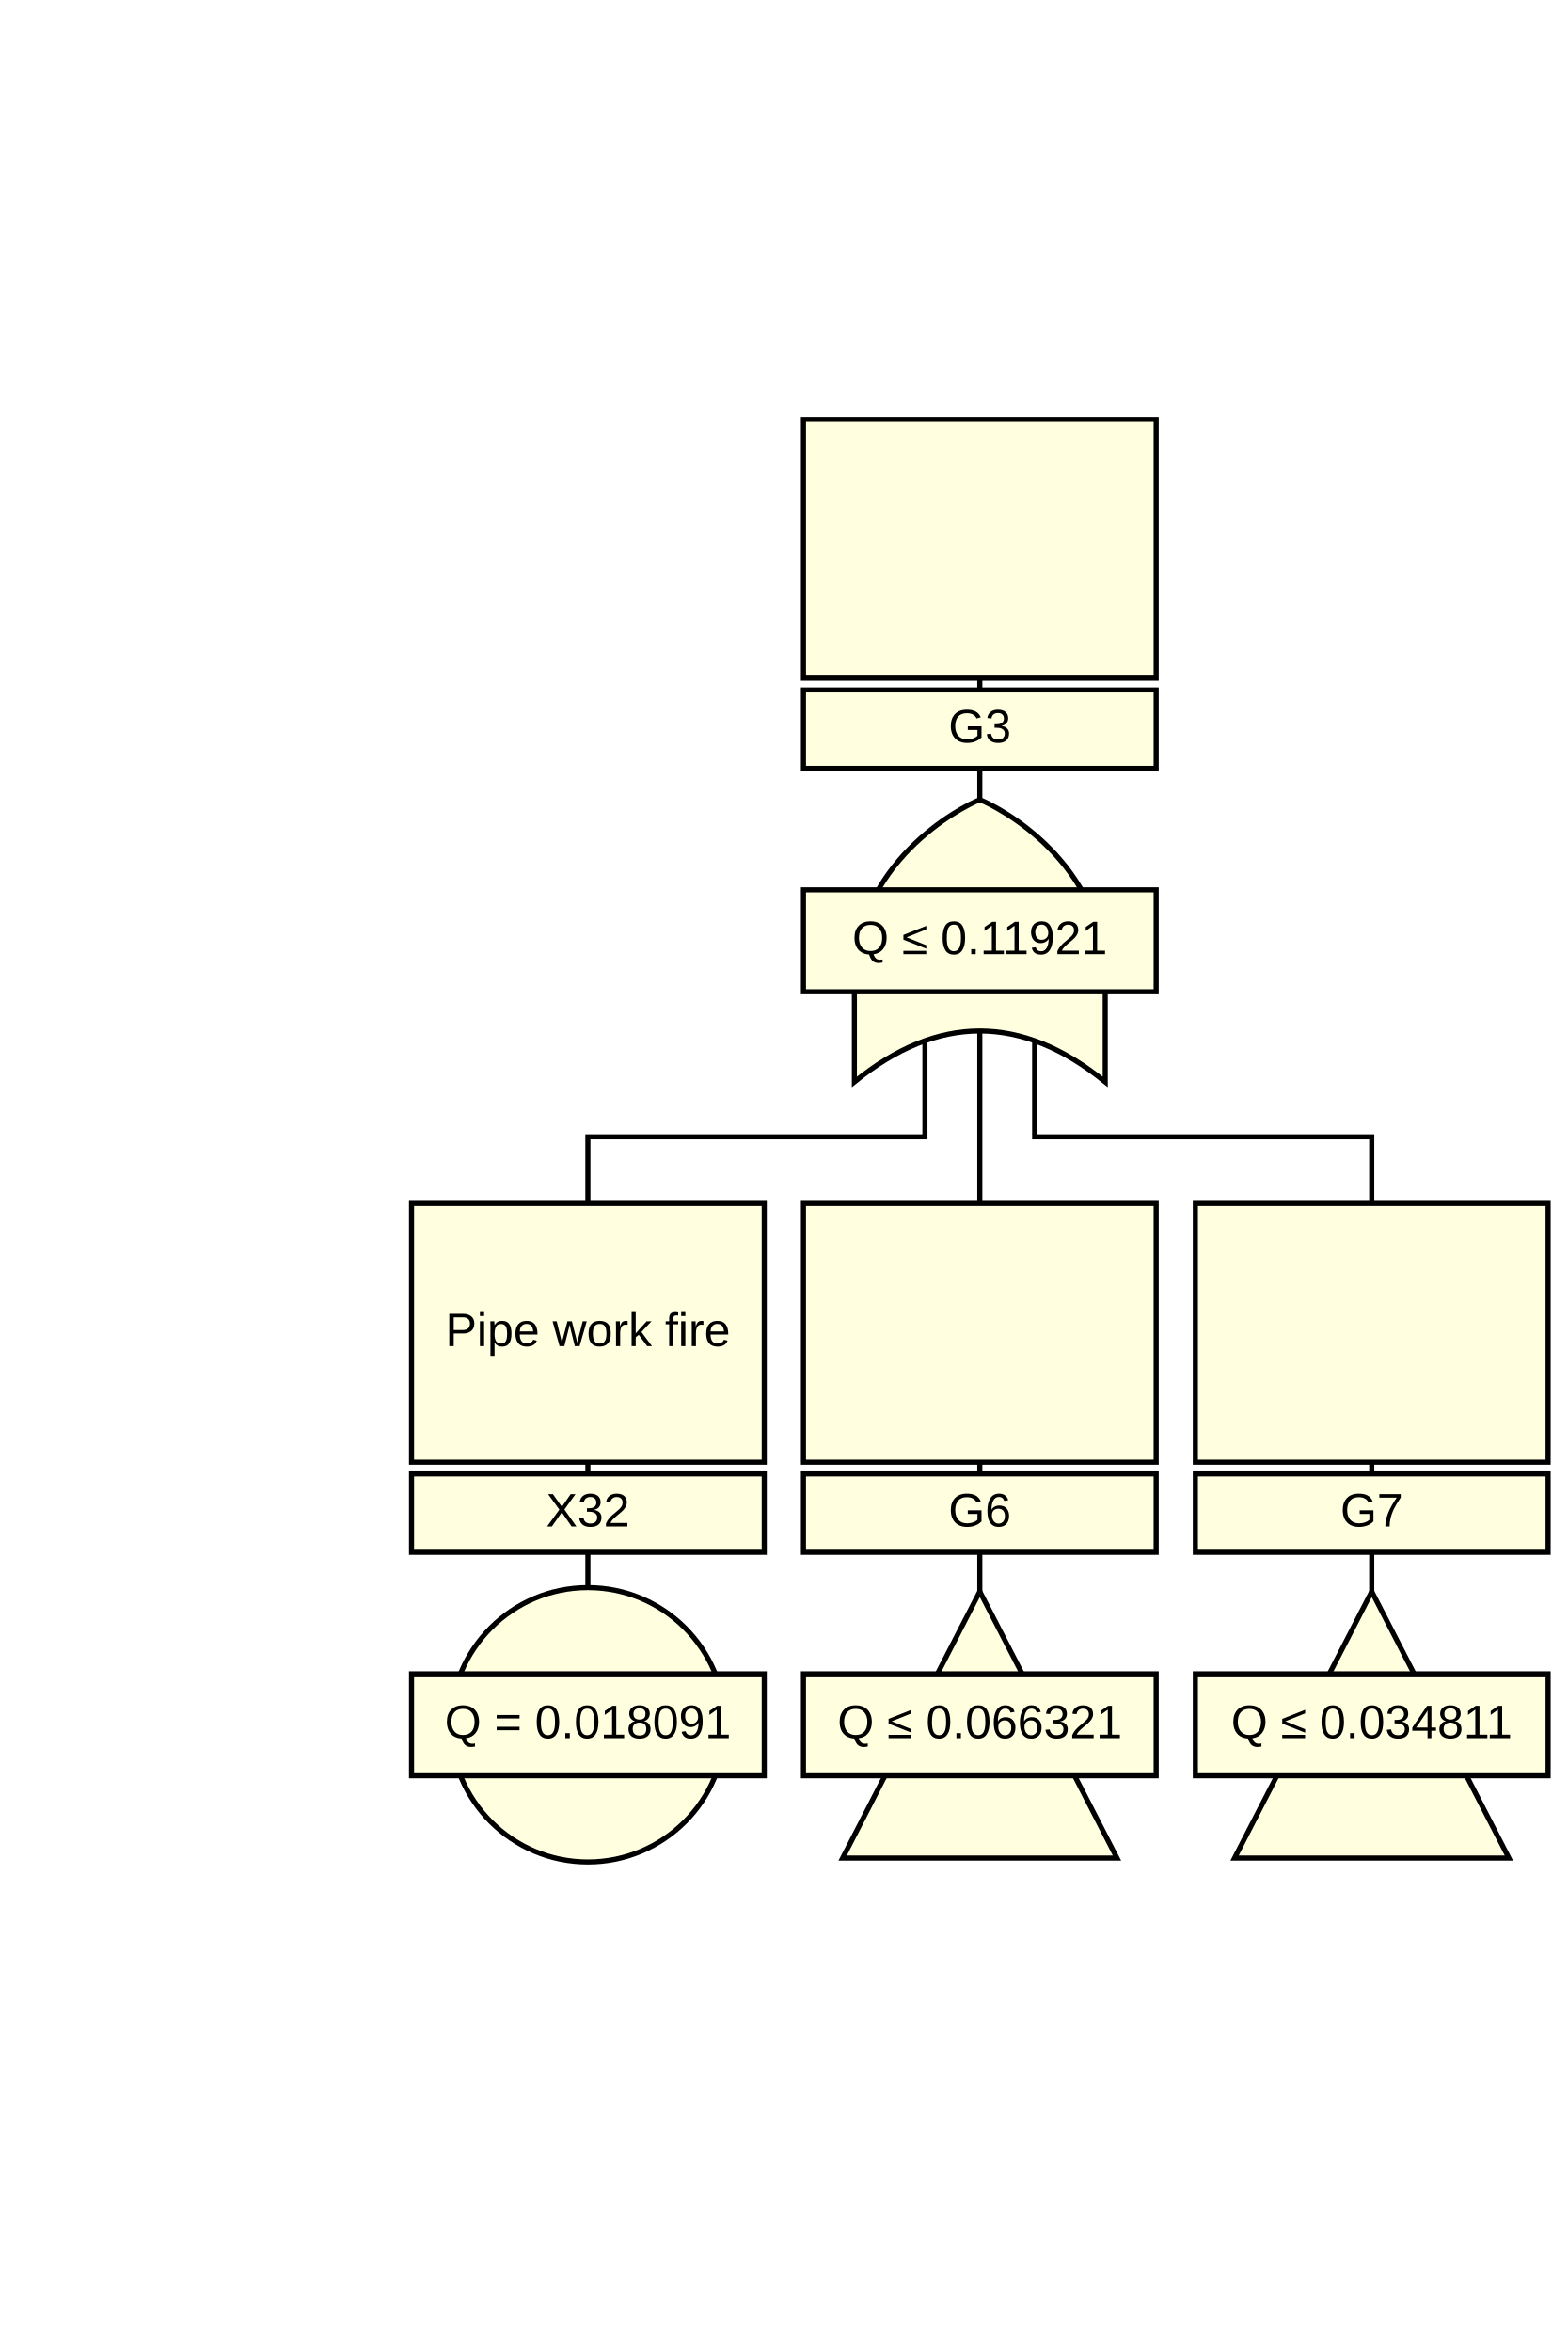
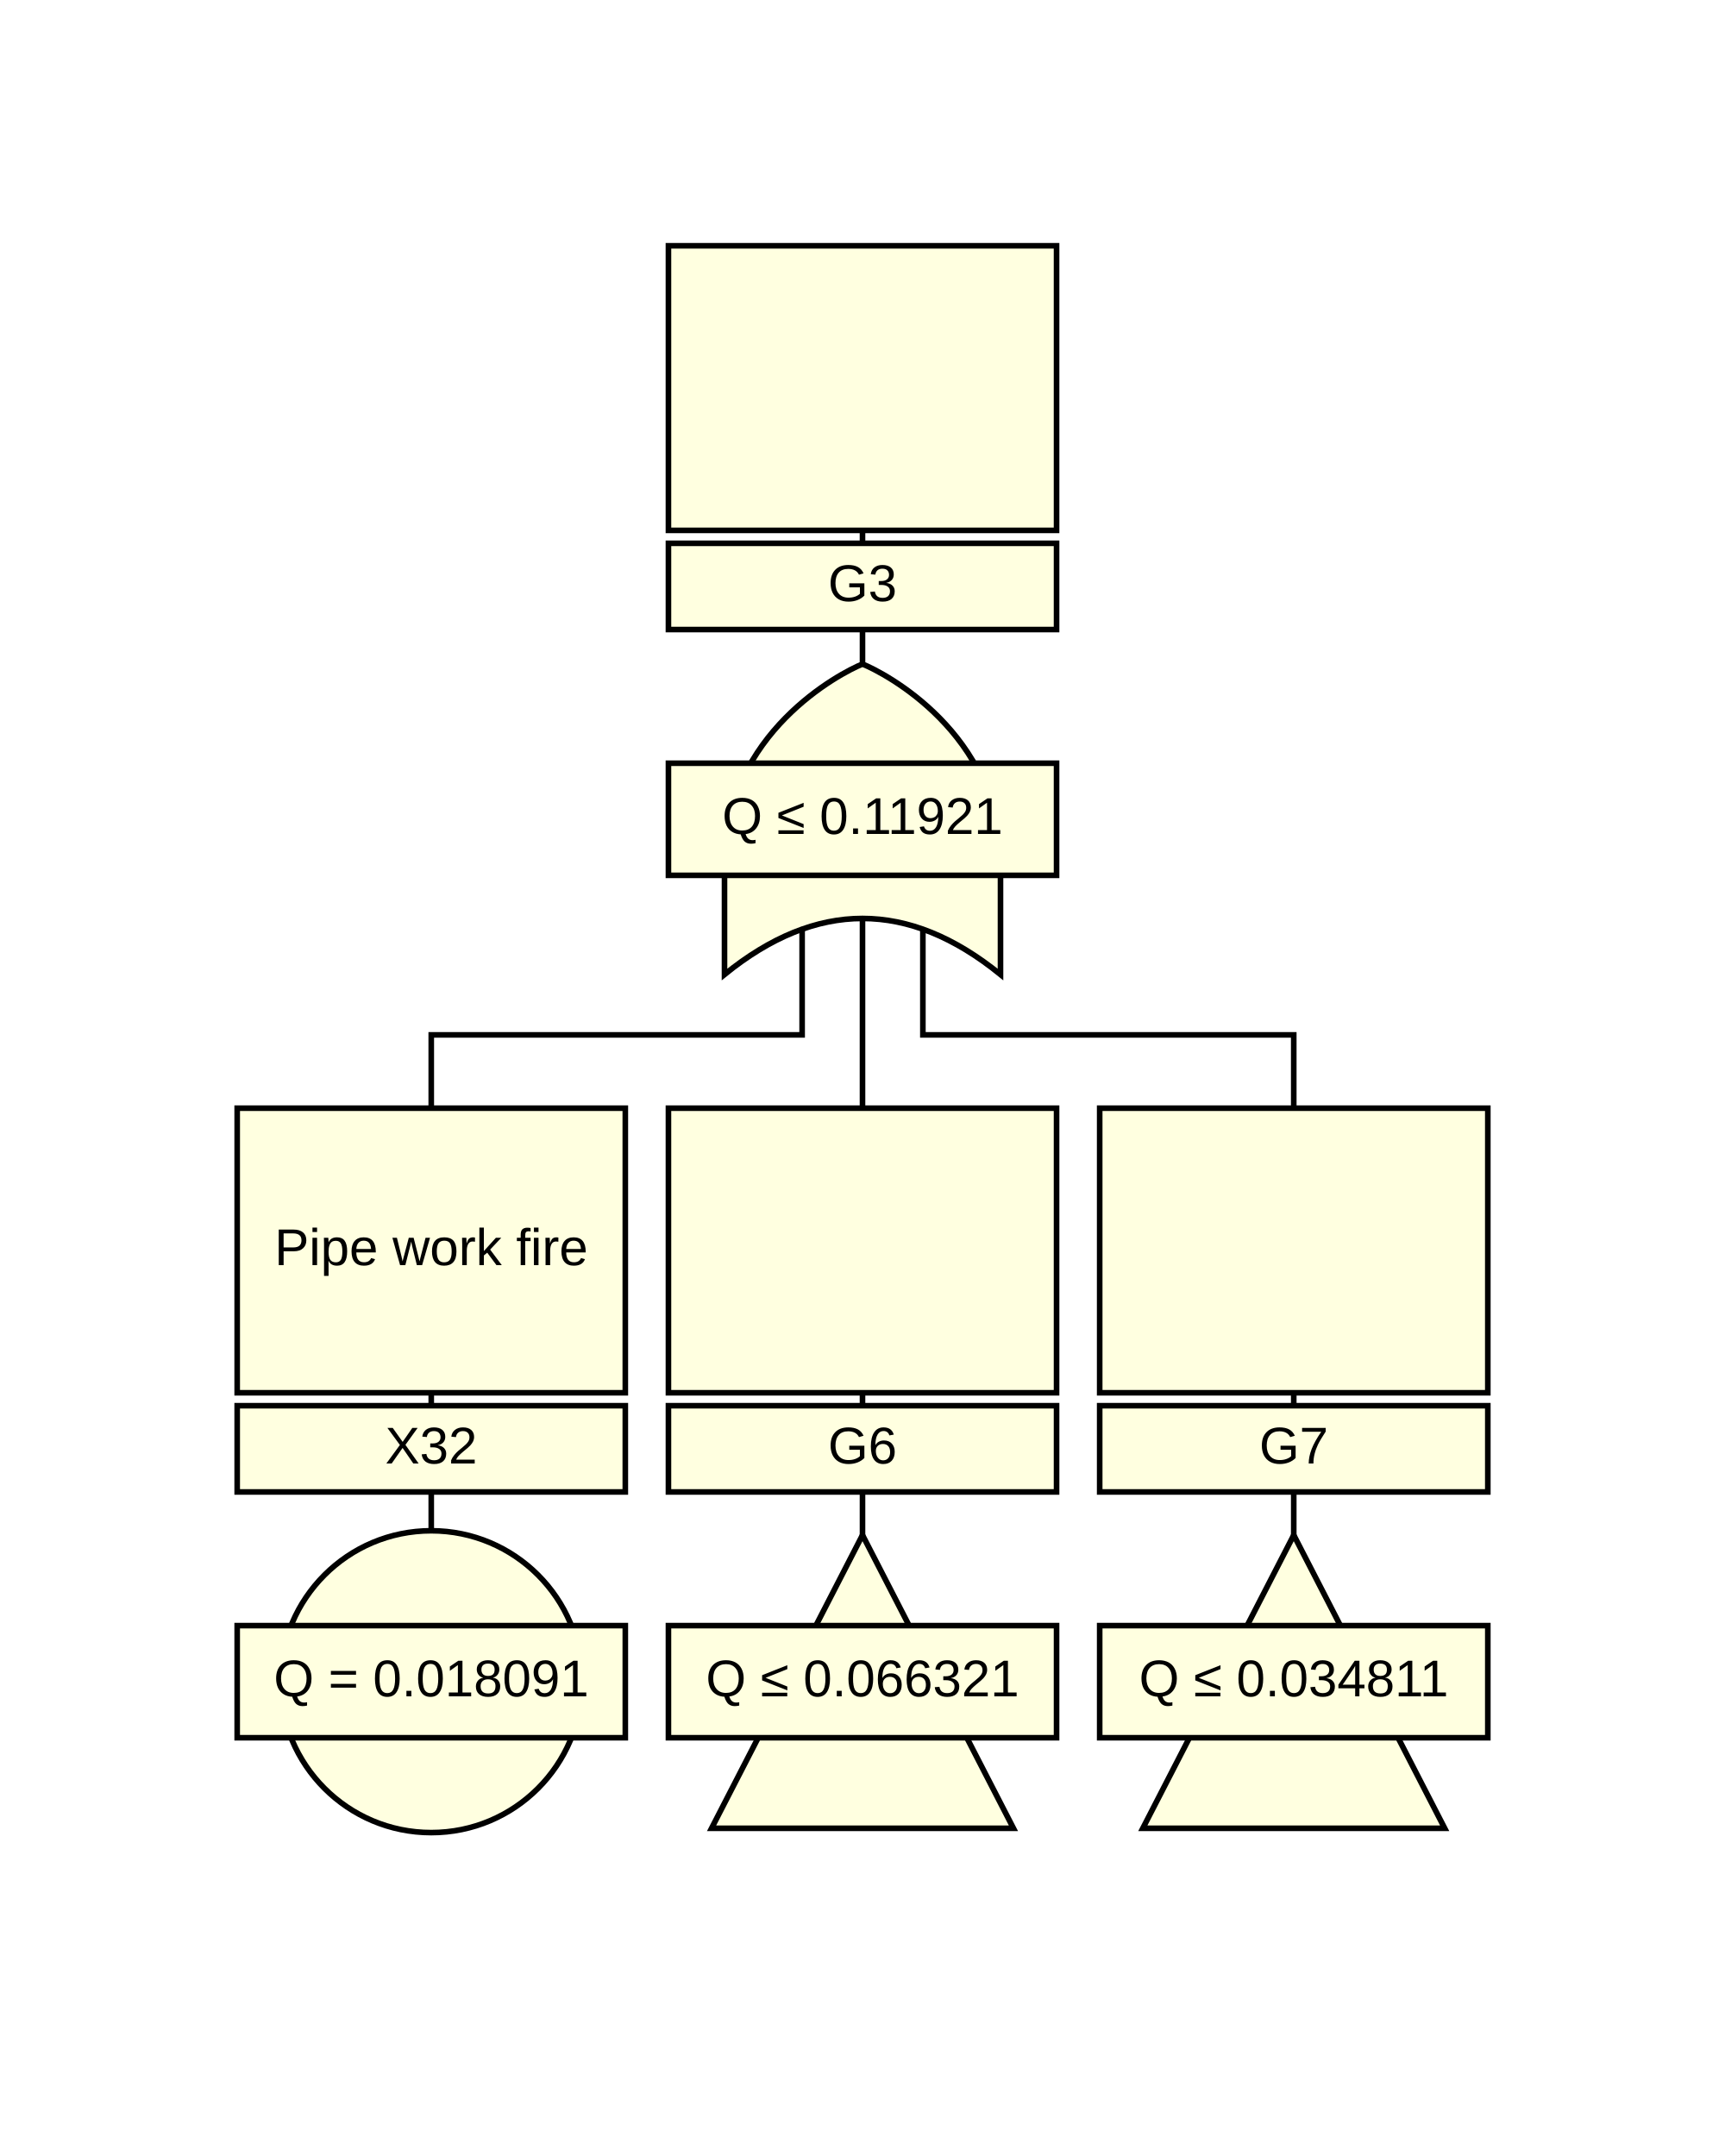
- <svg xmlns="http://www.w3.org/2000/svg" viewBox="-100 -200 400 600">
+ <svg xmlns="http://www.w3.org/2000/svg" viewBox="-50 -50 400 500">
  <style>
circle, path, polygon, rect {
  fill: lightyellow;
}
circle, path, polygon, polyline, rect {
  stroke: black;
  stroke-width: 1.3;
}
polyline {
  fill: none;
}
text {
  dominant-baseline: middle;
  font-family: Arial, sans-serif;
  font-size: 12px;
  text-anchor: middle;
}
</style>
-   <polyline points="150,-93 150,40" />
-   <polyline points="136,40 136,90 50,90 50,140" />
-   <polyline points="150,40 150,90 150,90 150,140" />
-   <polyline points="164,40 164,90 250,90 250,140" />
-   <rect x="105" y="-93" width="90" height="66" />
-   <text x="150" y="-60" />
-   <rect x="105" y="-24" width="90" height="20" />
-   <text x="150" y="-14">G3</text>
-   <path d="M150,4 C145,6 118,20 118,50 L118,76 Q150,50 182,76 L182,50 C182,20 155,6 150,4" />
-   <rect x="105" y="27" width="90" height="26" />
-   <text x="150" y="40">Q ≤ 0.11921</text>
-   <polyline points="50,107 50,240" />
-   <rect x="5" y="107" width="90" height="66" />
-   <text x="50" y="140">Pipe work fire</text>
-   <rect x="5" y="176" width="90" height="20" />
-   <text x="50" y="186">X32</text>
-   <circle cx="50" cy="240" r="35" />
-   <rect x="5" y="227" width="90" height="26" />
-   <text x="50" y="240">Q = 0.018091</text>
-   <polyline points="150,107 150,240" />
-   <rect x="105" y="107" width="90" height="66" />
-   <text x="150" y="140" />
-   <rect x="105" y="176" width="90" height="20" />
-   <text x="150" y="186">G6</text>
-   <polygon points="150,206 115,274 185,274" />
-   <rect x="105" y="227" width="90" height="26" />
-   <text x="150" y="240">Q ≤ 0.066321</text>
-   <polyline points="250,107 250,240" />
-   <rect x="205" y="107" width="90" height="66" />
-   <text x="250" y="140" />
-   <rect x="205" y="176" width="90" height="20" />
-   <text x="250" y="186">G7</text>
-   <polygon points="250,206 215,274 285,274" />
-   <rect x="205" y="227" width="90" height="26" />
-   <text x="250" y="240">Q ≤ 0.034811</text>
+   <polyline points="150,7 150,140" />
+   <polyline points="136,140 136,190 50,190 50,240" />
+   <polyline points="150,140 150,190 150,190 150,240" />
+   <polyline points="164,140 164,190 250,190 250,240" />
+   <rect x="105" y="7" width="90" height="66" />
+   <text x="150" y="40" />
+   <rect x="105" y="76" width="90" height="20" />
+   <text x="150" y="86">G3</text>
+   <path d="M150,104 C145,106 118,120 118,150 L118,176 Q150,150 182,176 L182,150 C182,120 155,106 150,104" />
+   <rect x="105" y="127" width="90" height="26" />
+   <text x="150" y="140">Q ≤ 0.11921</text>
+   <polyline points="50,207 50,340" />
+   <rect x="5" y="207" width="90" height="66" />
+   <text x="50" y="240">Pipe work fire</text>
+   <rect x="5" y="276" width="90" height="20" />
+   <text x="50" y="286">X32</text>
+   <circle cx="50" cy="340" r="35" />
+   <rect x="5" y="327" width="90" height="26" />
+   <text x="50" y="340">Q = 0.018091</text>
+   <polyline points="150,207 150,340" />
+   <rect x="105" y="207" width="90" height="66" />
+   <text x="150" y="240" />
+   <rect x="105" y="276" width="90" height="20" />
+   <text x="150" y="286">G6</text>
+   <polygon points="150,306 115,374 185,374" />
+   <rect x="105" y="327" width="90" height="26" />
+   <text x="150" y="340">Q ≤ 0.066321</text>
+   <polyline points="250,207 250,340" />
+   <rect x="205" y="207" width="90" height="66" />
+   <text x="250" y="240" />
+   <rect x="205" y="276" width="90" height="20" />
+   <text x="250" y="286">G7</text>
+   <polygon points="250,306 215,374 285,374" />
+   <rect x="205" y="327" width="90" height="26" />
+   <text x="250" y="340">Q ≤ 0.034811</text>
</svg>
